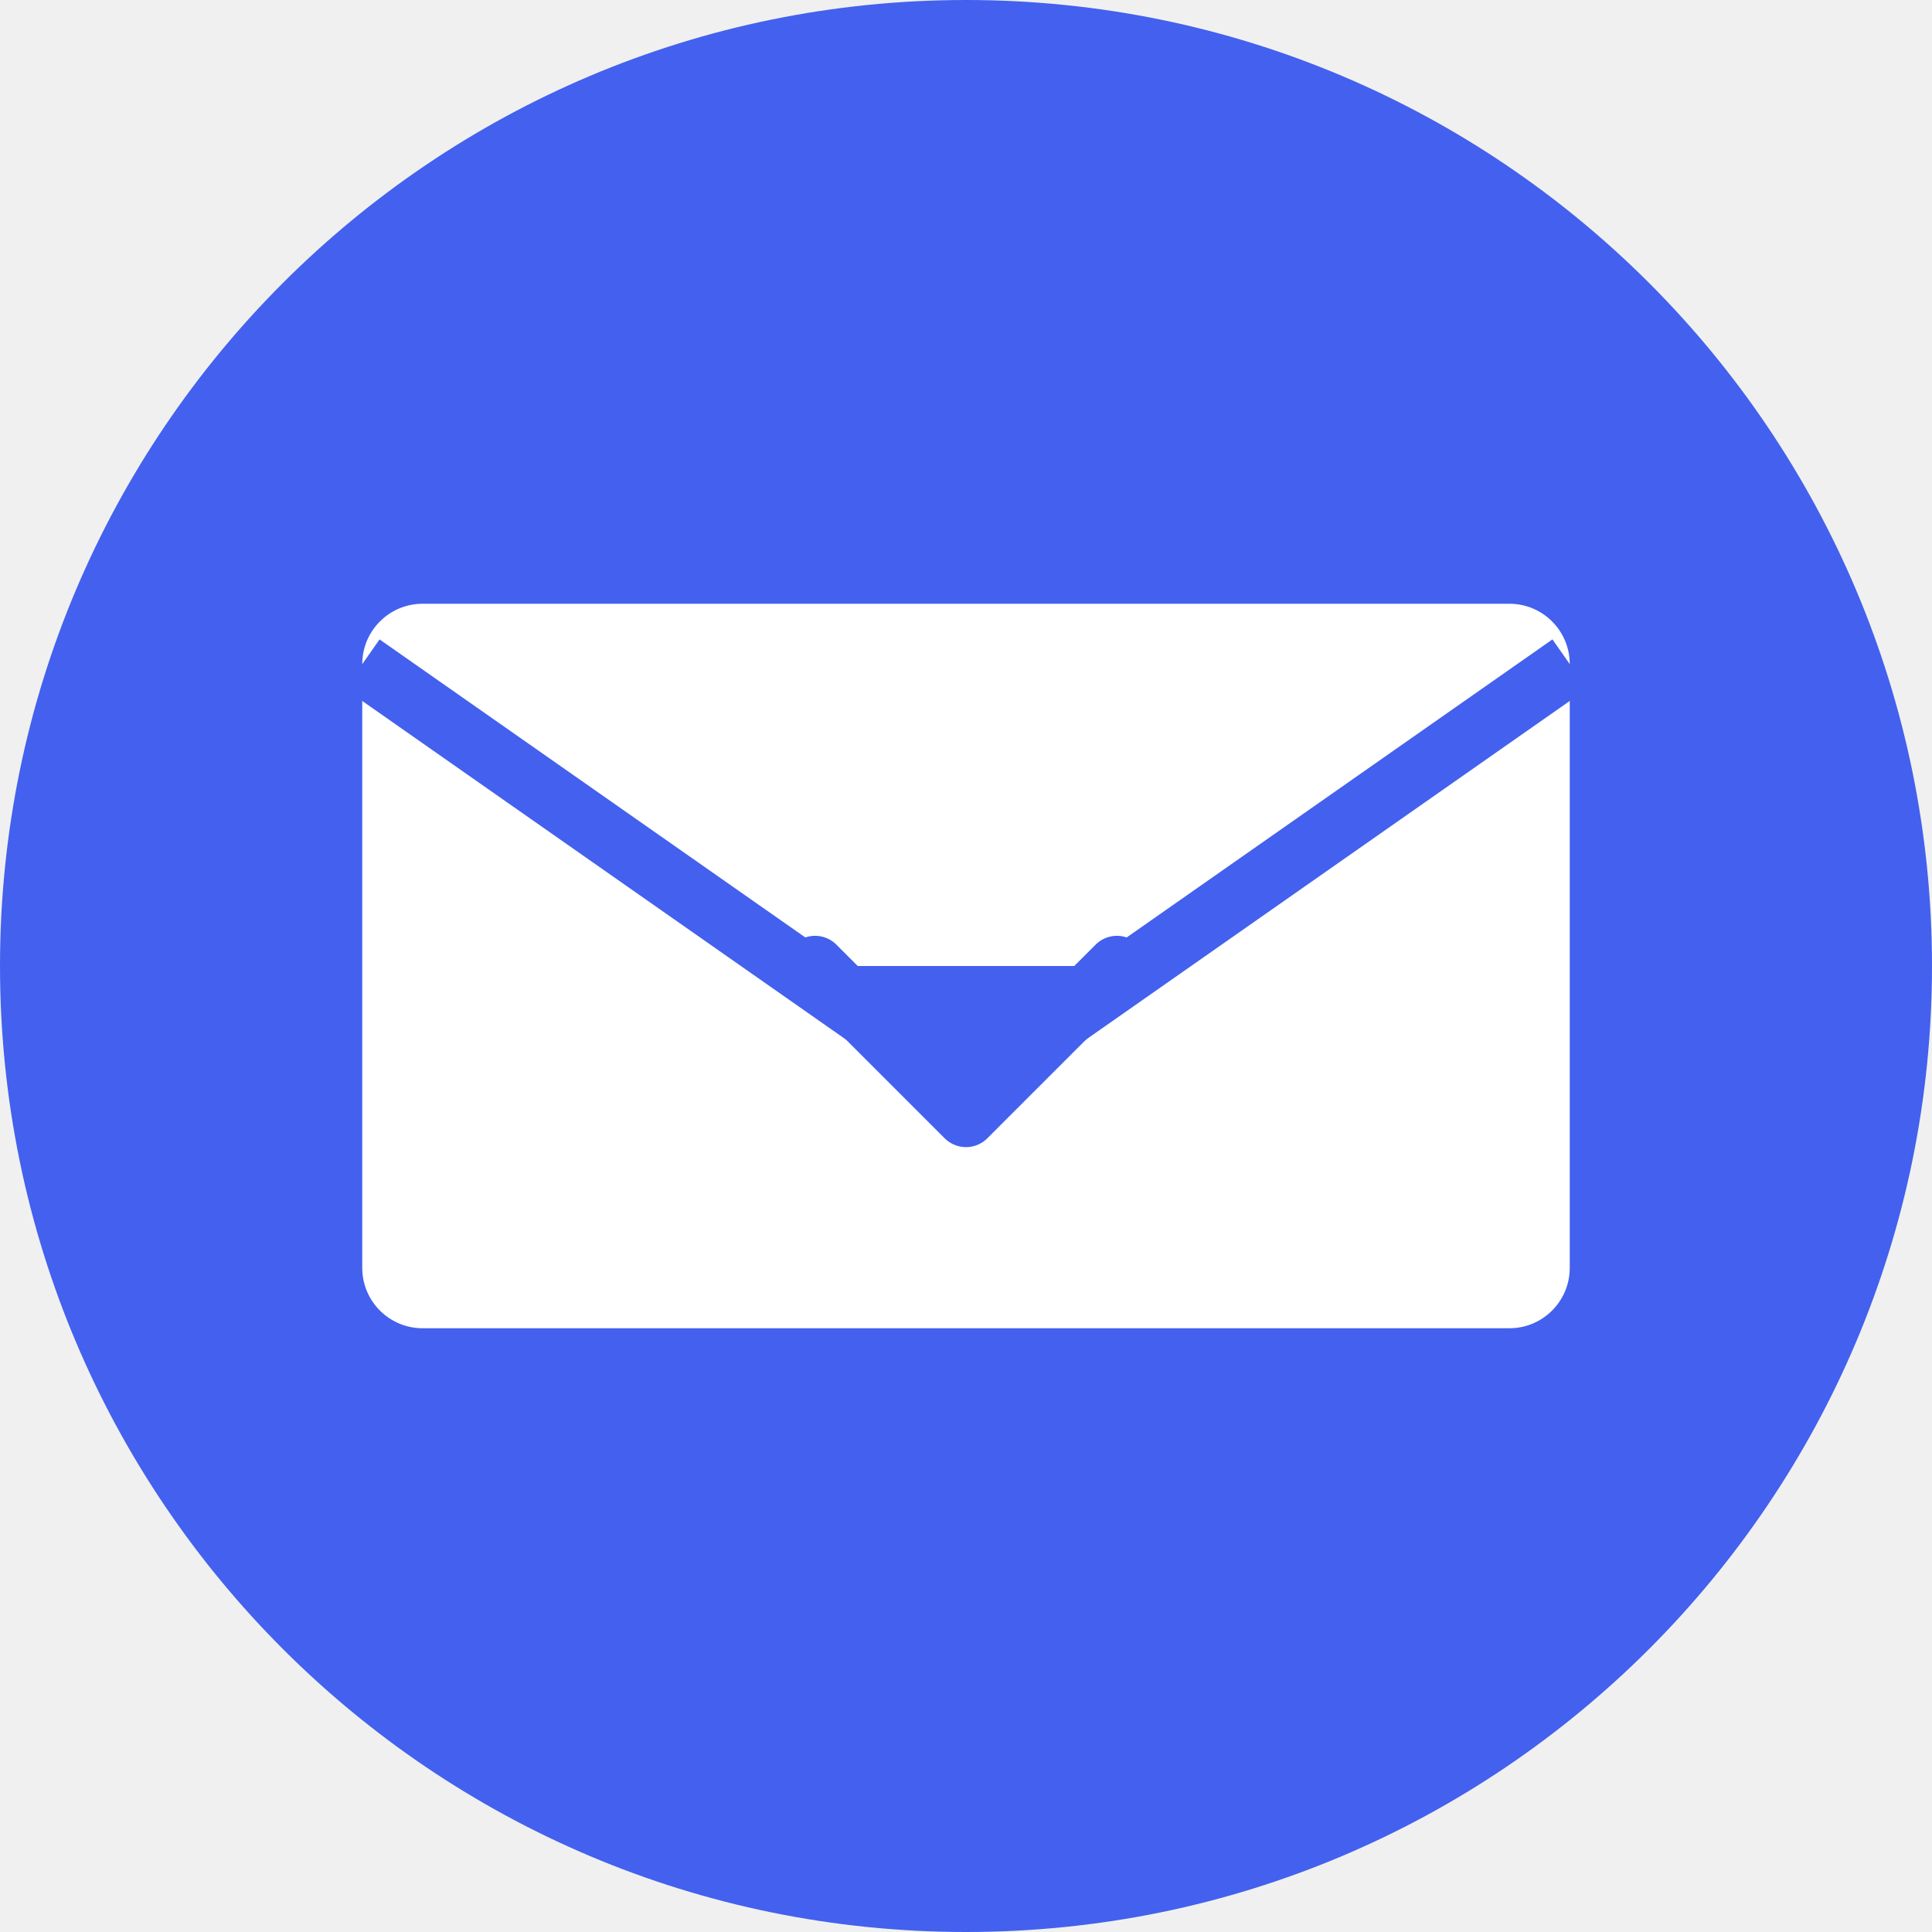
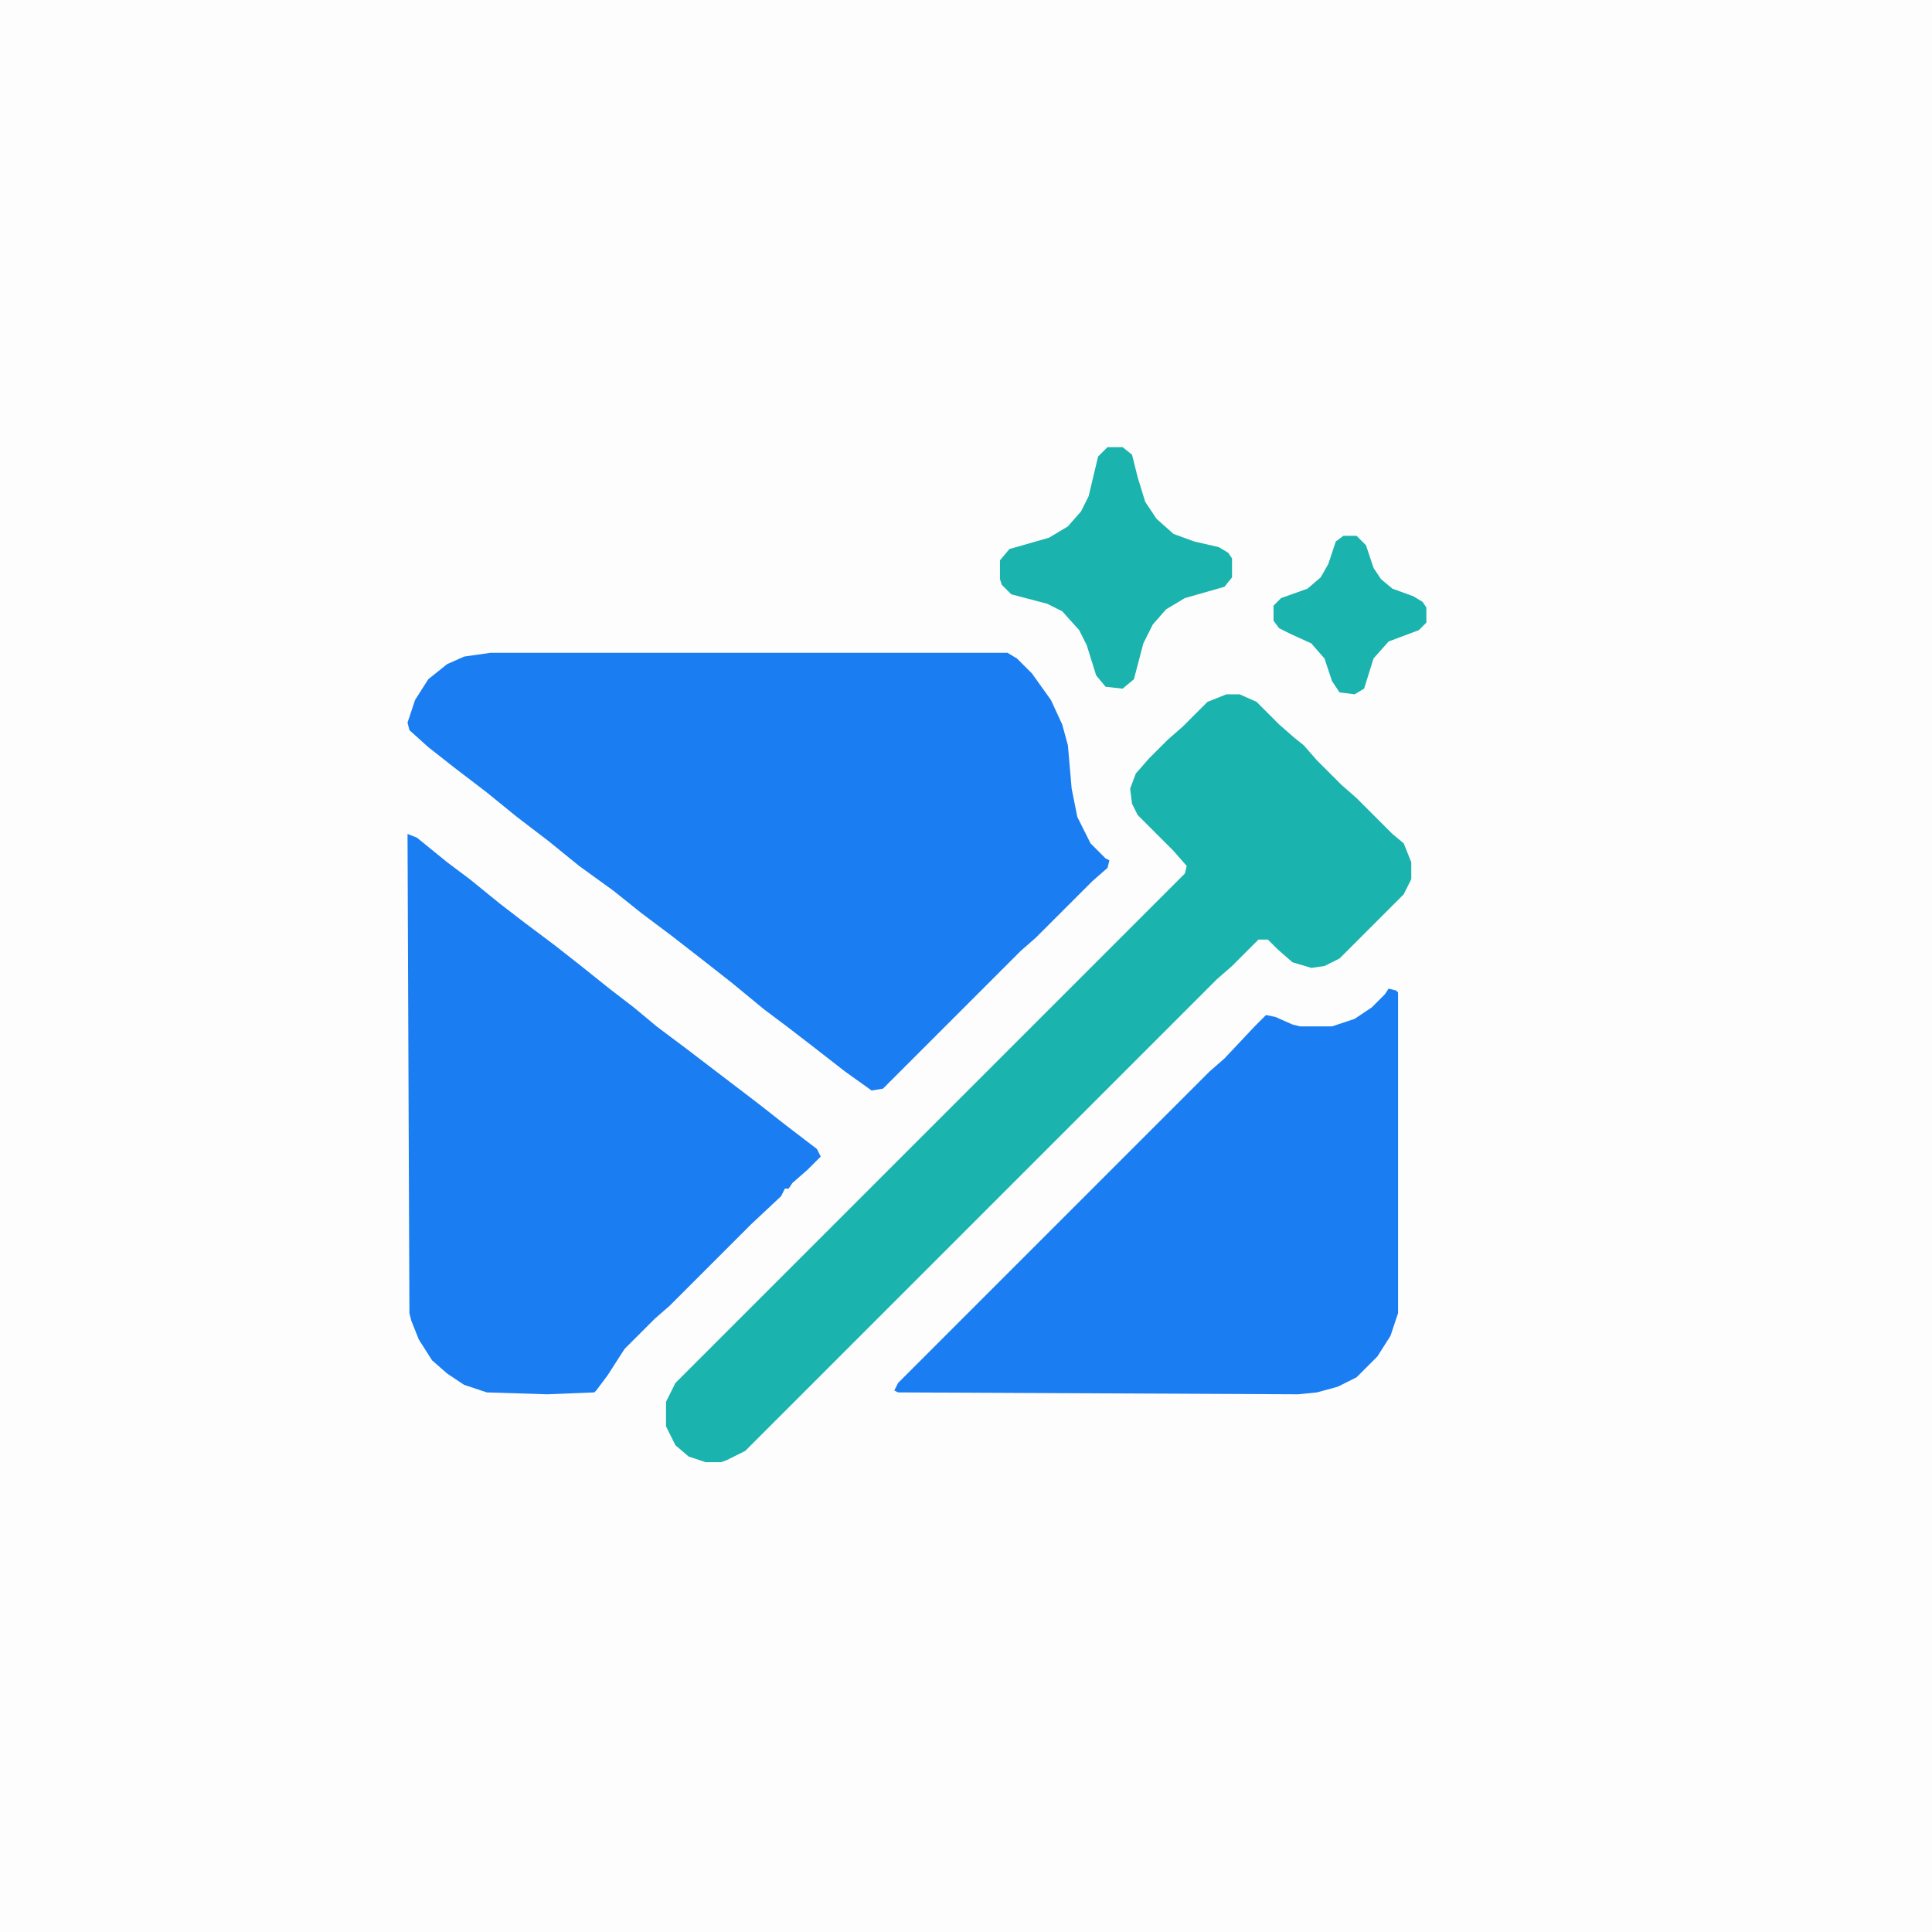
- <svg xmlns="http://www.w3.org/2000/svg" width="64" height="64" viewBox="0 0 64 64" fill="none">
-   <circle cx="32" cy="32" r="32" fill="#4361ee" />
-   <rect x="12" y="20" width="40" height="24" rx="2" fill="white" />
-   <path d="M12 22L32 36L52 22" stroke="#4361ee" stroke-width="2" />
-   <path d="M27 32L32 37L37 32" fill="#4361ee" stroke="#4361ee" stroke-width="2" stroke-linecap="round" stroke-linejoin="round" />
+ <svg xmlns="http://www.w3.org/2000/svg" version="1.1" viewBox="0 0 1024 1024" width="1024" height="1024">
+   <path transform="translate(0)" d="m0 0h1024v1024h-1024z" fill="#FDFDFD" />
+   <path transform="translate(260,346)" d="m0 0h274l5 3 8 8 10 14 6 13 3 11 2 23 3 15 7 14 8 8 2 1-1 4-8 7-30 30-8 7-73 73-6 1-14-10-18-14-13-10-12-9-17-14-14-11-18-14-16-12-15-12-18-13-16-13-17-13-16-13-17-13-14-11-10-9-1-4 4-12 7-11 10-8 9-4z" fill="#1A7DF1" />
+   <path transform="translate(216,442)" d="m0 0 5 2 16 13 12 9 16 13 13 10 16 12 14 11 15 12 13 10 12 10 16 12 38 29 14 11 17 13 2 4-7 7-8 7-2 3h-2l-2 4-16 15-43 43-8 7-16 16-9 14-6 8-1 1-25 1-32-1-12-4-9-6-8-7-7-11-4-10-1-4z" fill="#1A7DF1" />
+   <path transform="translate(736,524)" d="m0 0 4 1 1 1v170l-4 12-7 11-11 11-10 5-11 3-10 1-212-1-2-1 2-4 165-165 8-7 16-17 6-6 5 1 9 4 4 1h17l12-4 9-6 7-7z" fill="#1A7DF1" />
+   <path transform="translate(650,368)" d="m0 0h7l9 4 12 12 8 7 5 4 7 8 13 13 8 7 19 19 6 5 4 10v9l-4 8-34 34-8 4-7 1-10-3-8-7-5-5h-5l-14 14-8 7-250 250-10 5-3 1h-8l-9-3-7-6-5-10v-13l5-10 270-270 1-4-7-8-19-19-3-6-1-8 3-8 7-8 10-10 8-7 13-13z" fill="#1BB3AD" />
+   <path transform="translate(587,237)" d="m0 0h8l5 4 3 12 4 13 6 9 9 8 11 4 13 3 5 3 2 3v10l-4 5-21 6-10 6-7 8-5 10-5 19-6 5-9-1-5-6-5-16-4-8-9-10-8-4-19-5-5-5-1-3v-10l5-6 21-6 10-6 7-8 4-8 5-21z" fill="#1BB3AD" />
+   <path transform="translate(712,284)" d="m0 0h7l5 5 4 12 4 6 6 5 11 4 5 3 2 3v8l-4 4-16 6-8 9-5 16-5 3-8-1-4-6-4-12-7-8-11-5-6-3-3-4v-8l4-4 14-5 7-6 4-7 4-12z" fill="#1BB3AD" />
</svg>
